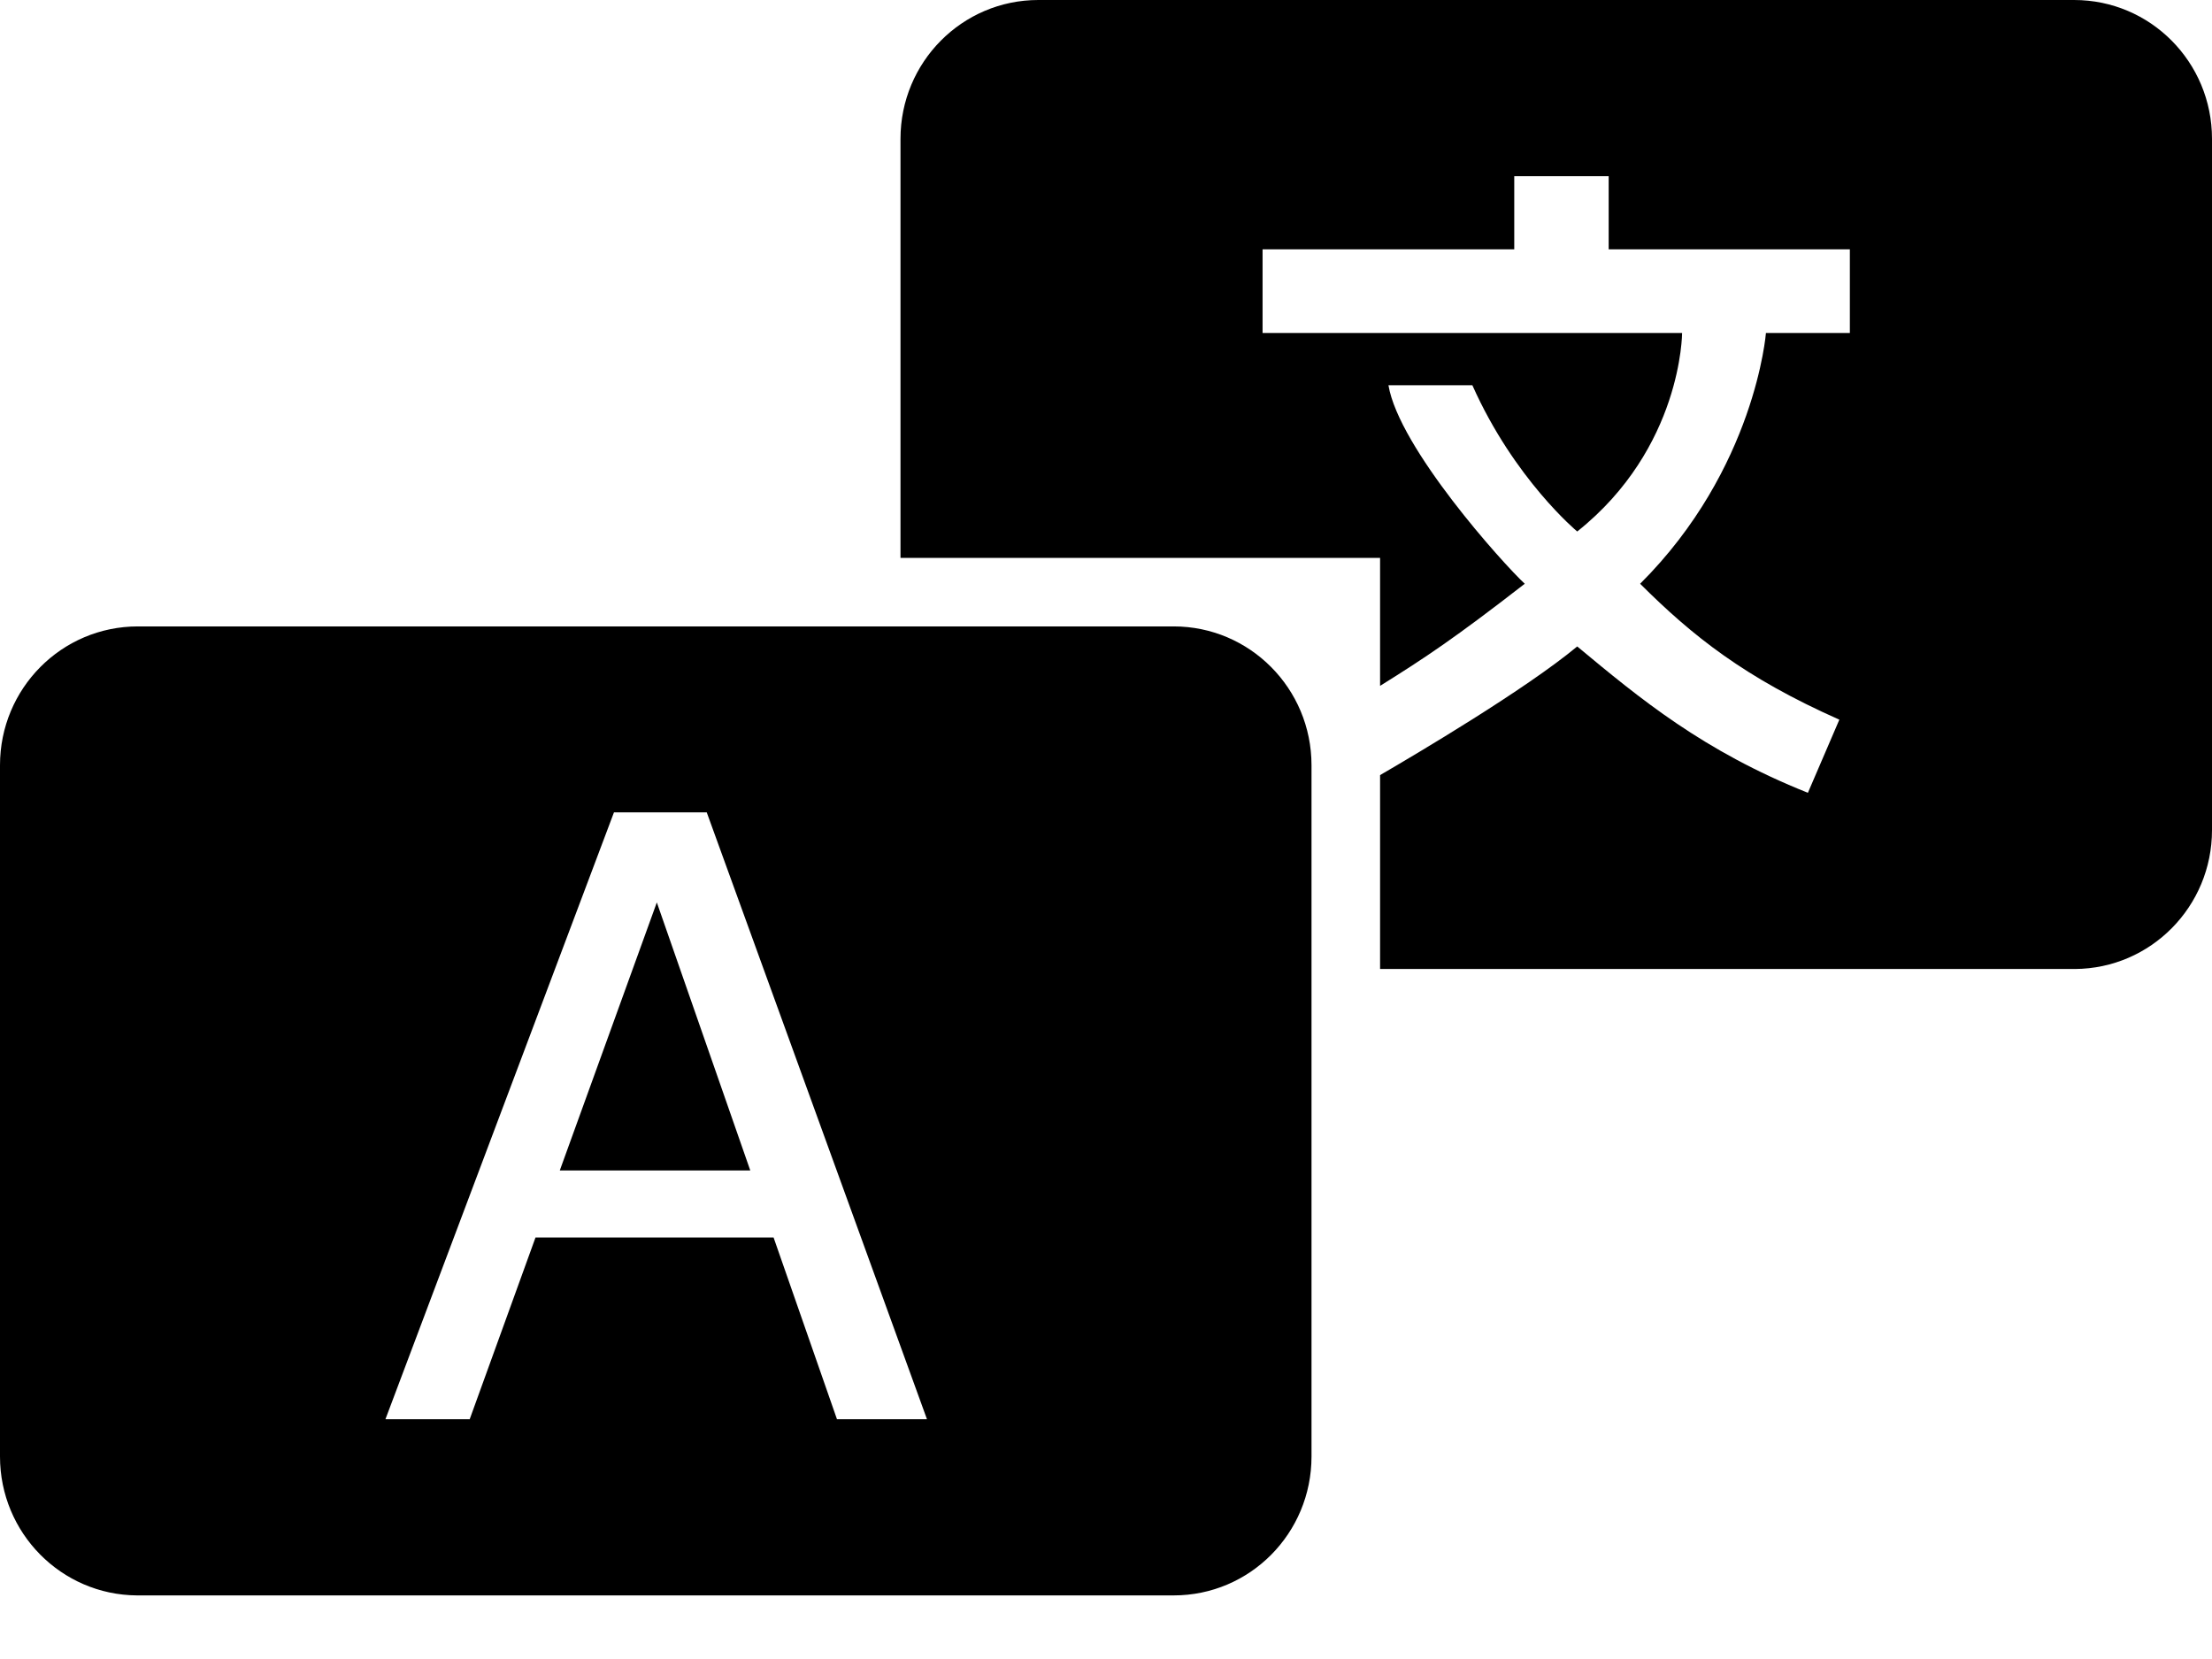
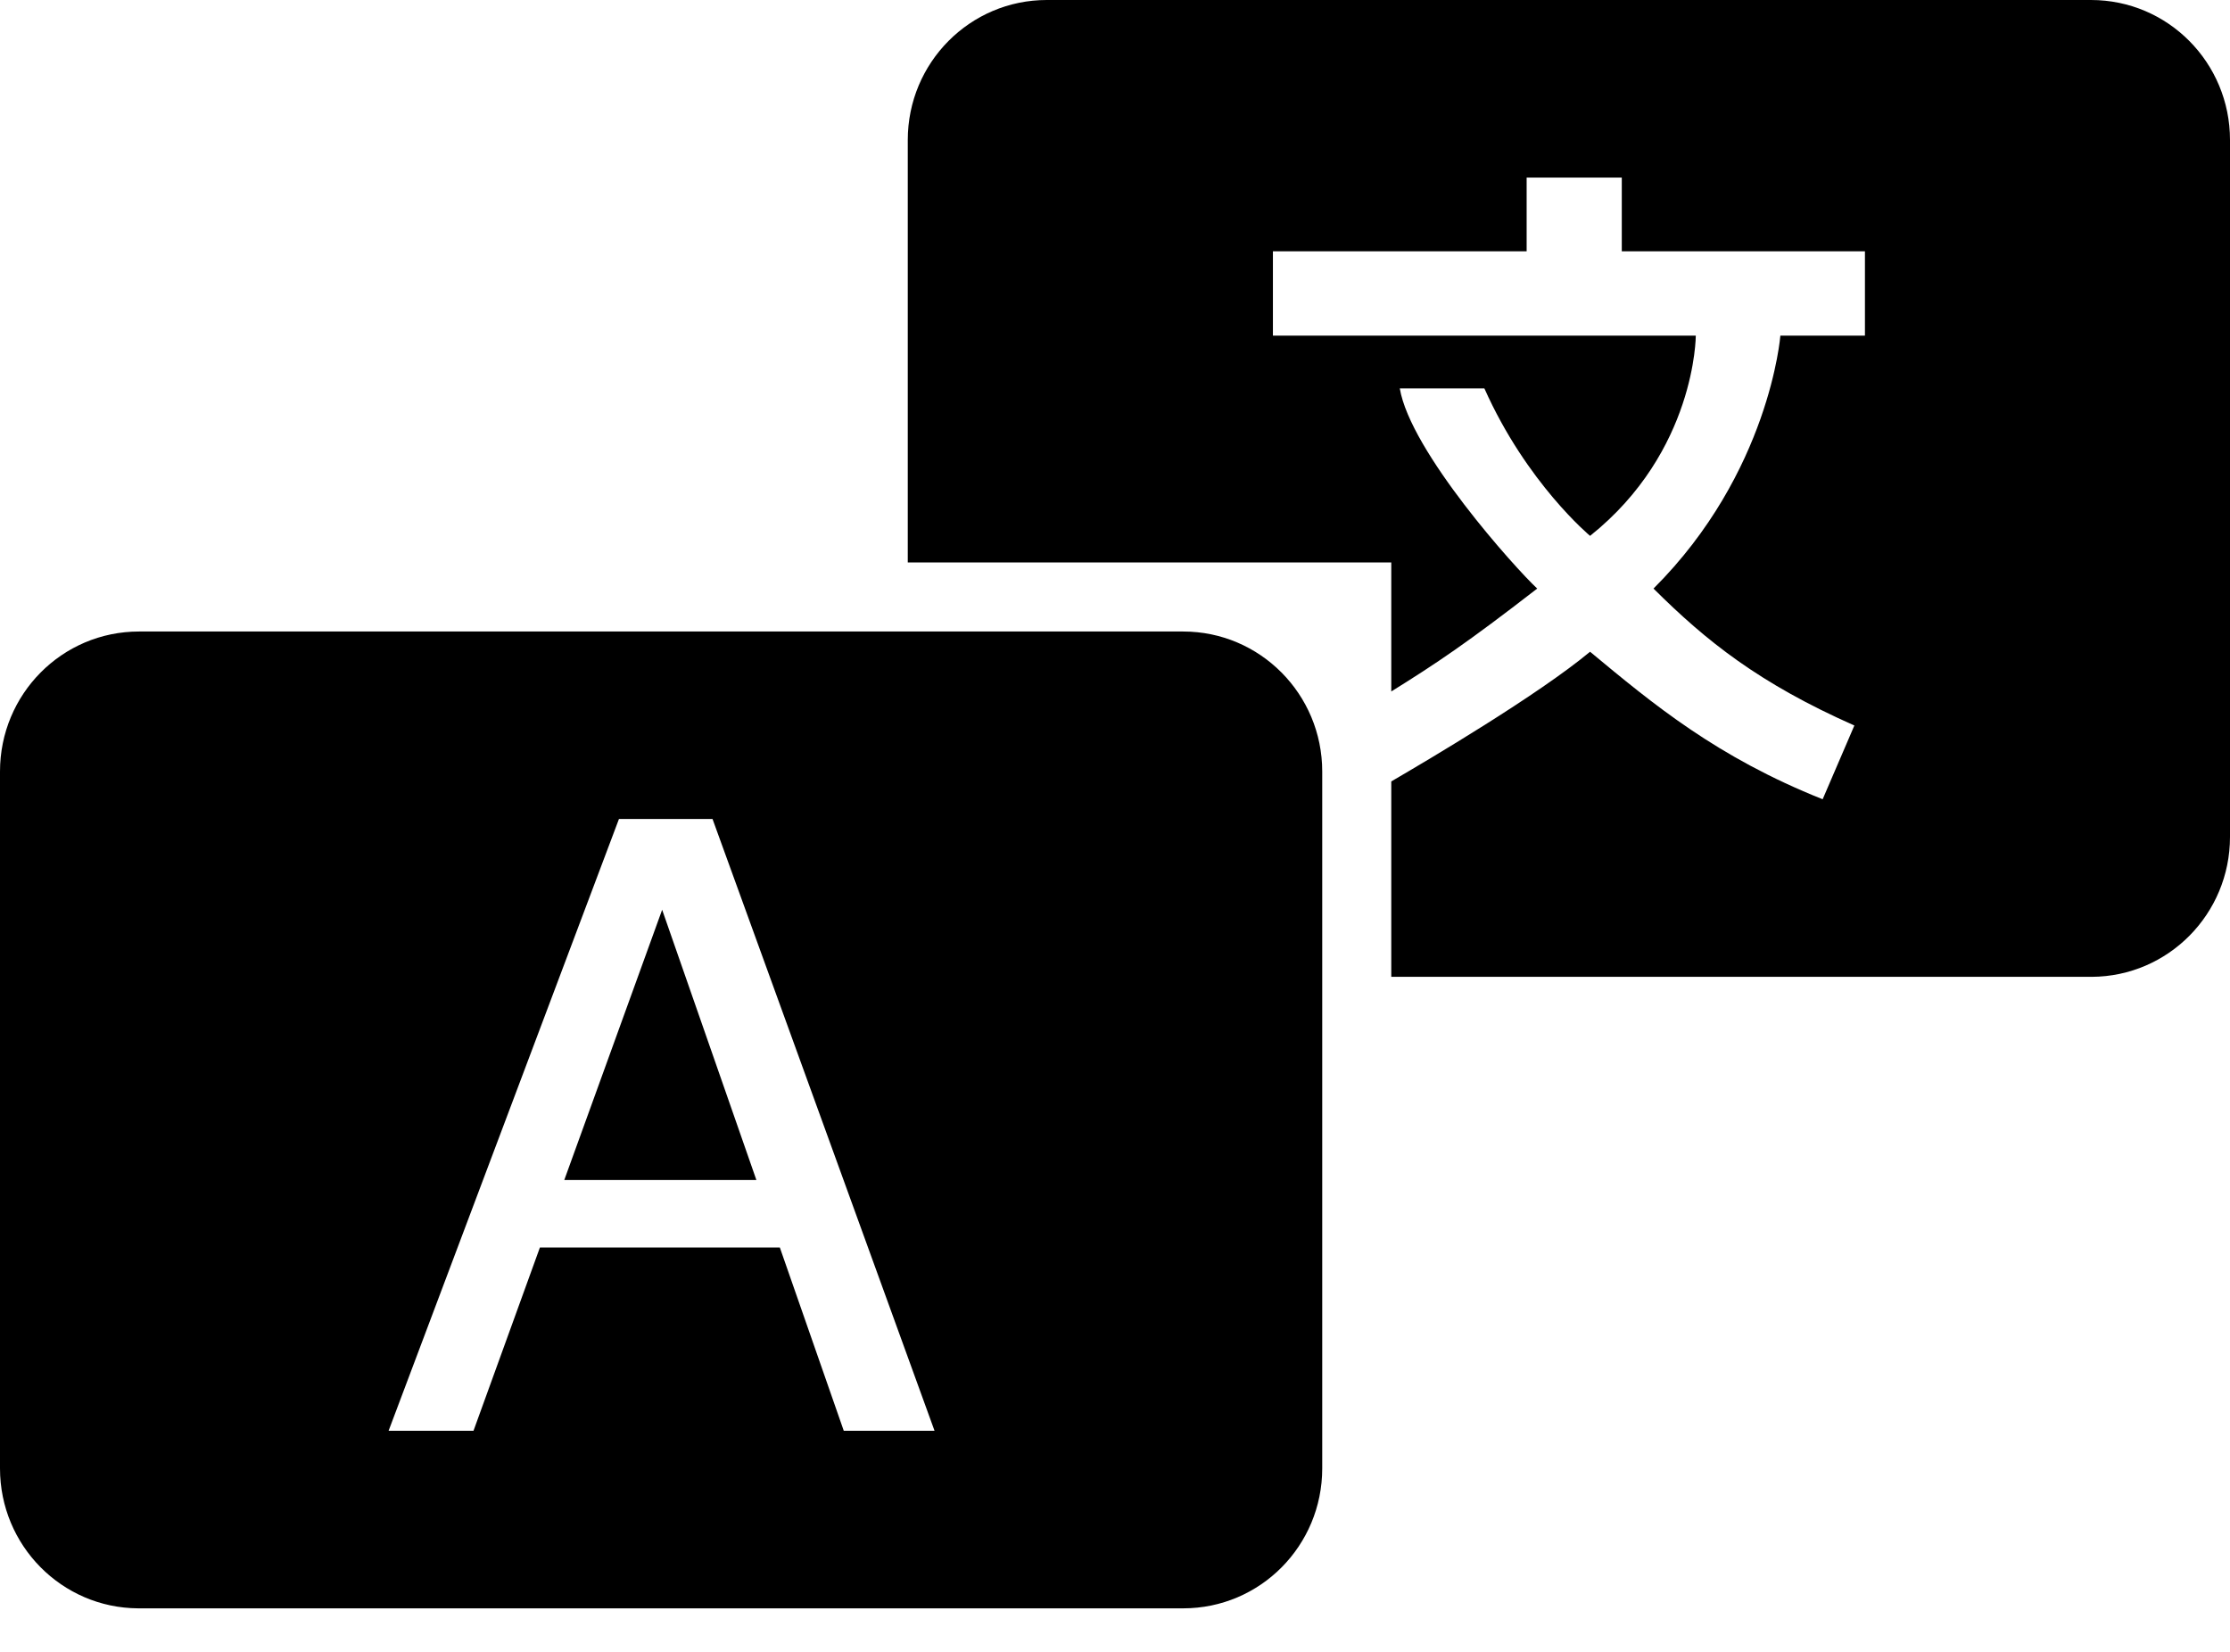
- <svg xmlns="http://www.w3.org/2000/svg" width="32px" height="24px" viewBox="0 0 32 24" version="1.1">
+ <svg xmlns="http://www.w3.org/2000/svg" width="27px" height="20px" viewBox="0 0 27 20" version="1.1">
  <defs />
  <g id="Page-1" stroke="none" stroke-width="1" fill="none" fill-rule="evenodd">
-     <g id="Artboard" transform="translate(-613, -97)" fill="#000000">
-       <g id="ic_translate" transform="translate(613, 97)">
+     <g id="Artboard" transform="translate(-105, -72)" fill="#000000">
+       <g id="ic_translate" transform="translate(105, 72)">
        <g id="Combined-Shape">
          <g id="Organisation-Viewer">
            <g id="Desktop">
-               <path d="M7.08,23.08 L16.979,23.08 C18.084,23.08 18.973,22.18 18.973,21.071 L18.973,11.07 C18.973,9.96 18.08,9.062 16.979,9.062 L1.995,9.062 C0.89,9.062 0,9.961 0,11.07 L0,21.071 C0,22.177 0.886,23.073 1.982,23.08 L7.08,23.08 Z M8.882,11.752 L10.224,11.752 L13.41,20.531 L12.108,20.531 L11.191,17.902 L7.747,17.902 L6.795,20.531 L5.576,20.531 L8.882,11.752 Z M19.965,14.018 L24.92,14.018 L30.018,14.018 C31.114,14.011 32,13.115 32,12.009 L32,2.008 C32,0.899 31.11,0 30.005,0 L15.021,0 C13.92,0 13.027,0.898 13.027,2.008 L13.027,8.071 L19.965,8.071 L19.965,9.922 C20.615,9.517 21.044,9.232 22.058,8.445 C21.745,8.155 20.238,6.48 20.086,5.573 L21.3,5.573 C21.906,6.933 22.817,7.689 22.817,7.689 C24.334,6.48 24.334,4.817 24.334,4.817 L25.547,4.817 C25.547,4.817 25.396,6.782 23.727,8.445 C24.485,9.201 25.244,9.806 26.609,10.411 L26.154,11.469 C24.637,10.864 23.727,10.108 22.817,9.352 C22.068,9.974 20.498,10.903 19.965,11.213 L19.965,14.018 Z M10.854,16.933 L9.502,13.055 L8.098,16.933 L10.854,16.933 Z M18.265,4.817 L26.761,4.817 L26.761,3.607 L23.272,3.607 L23.272,2.549 L21.906,2.549 L21.906,3.607 L18.265,3.607 L18.265,4.817 Z" id="Combined-Shape" />
+               <path d="M5.973,19.473 L14.326,19.473 C15.258,19.473 16.009,18.715 16.009,17.779 L16.009,9.341 C16.009,8.404 15.255,7.646 14.326,7.646 L1.683,7.646 C0.751,7.646 0,8.405 0,9.341 L0,17.779 C0,18.712 0.748,19.468 1.673,19.473 L5.973,19.473 Z M7.494,9.916 L8.627,9.916 L11.315,17.323 L10.216,17.323 L9.442,15.104 L6.537,15.104 L5.733,17.323 L4.705,17.323 L7.494,9.916 Z M16.845,11.827 L21.027,11.827 L25.327,11.827 C26.252,11.822 27,11.066 27,10.133 L27,1.695 C27,0.759 26.249,0 25.317,0 L12.674,0 C11.745,0 10.991,0.758 10.991,1.695 L10.991,6.81 L16.845,6.81 L16.845,8.372 C17.394,8.03 17.756,7.789 18.612,7.126 C18.348,6.881 17.076,5.467 16.948,4.702 L17.972,4.702 C18.484,5.85 19.252,6.488 19.252,6.488 C20.532,5.467 20.532,4.064 20.532,4.064 L21.556,4.064 C21.556,4.064 21.428,5.722 20.02,7.126 C20.66,7.763 21.3,8.274 22.452,8.784 L22.068,9.677 C20.788,9.167 20.02,8.529 19.252,7.891 C18.62,8.416 17.295,9.199 16.845,9.461 L16.845,11.827 Z M9.158,14.287 L8.017,11.015 L6.832,14.287 L9.158,14.287 Z M15.412,4.064 L22.58,4.064 L22.58,3.043 L19.636,3.043 L19.636,2.15 L18.484,2.15 L18.484,3.043 L15.412,3.043 L15.412,4.064 Z" id="Combined-Shape" />
            </g>
          </g>
        </g>
      </g>
    </g>
  </g>
</svg>
